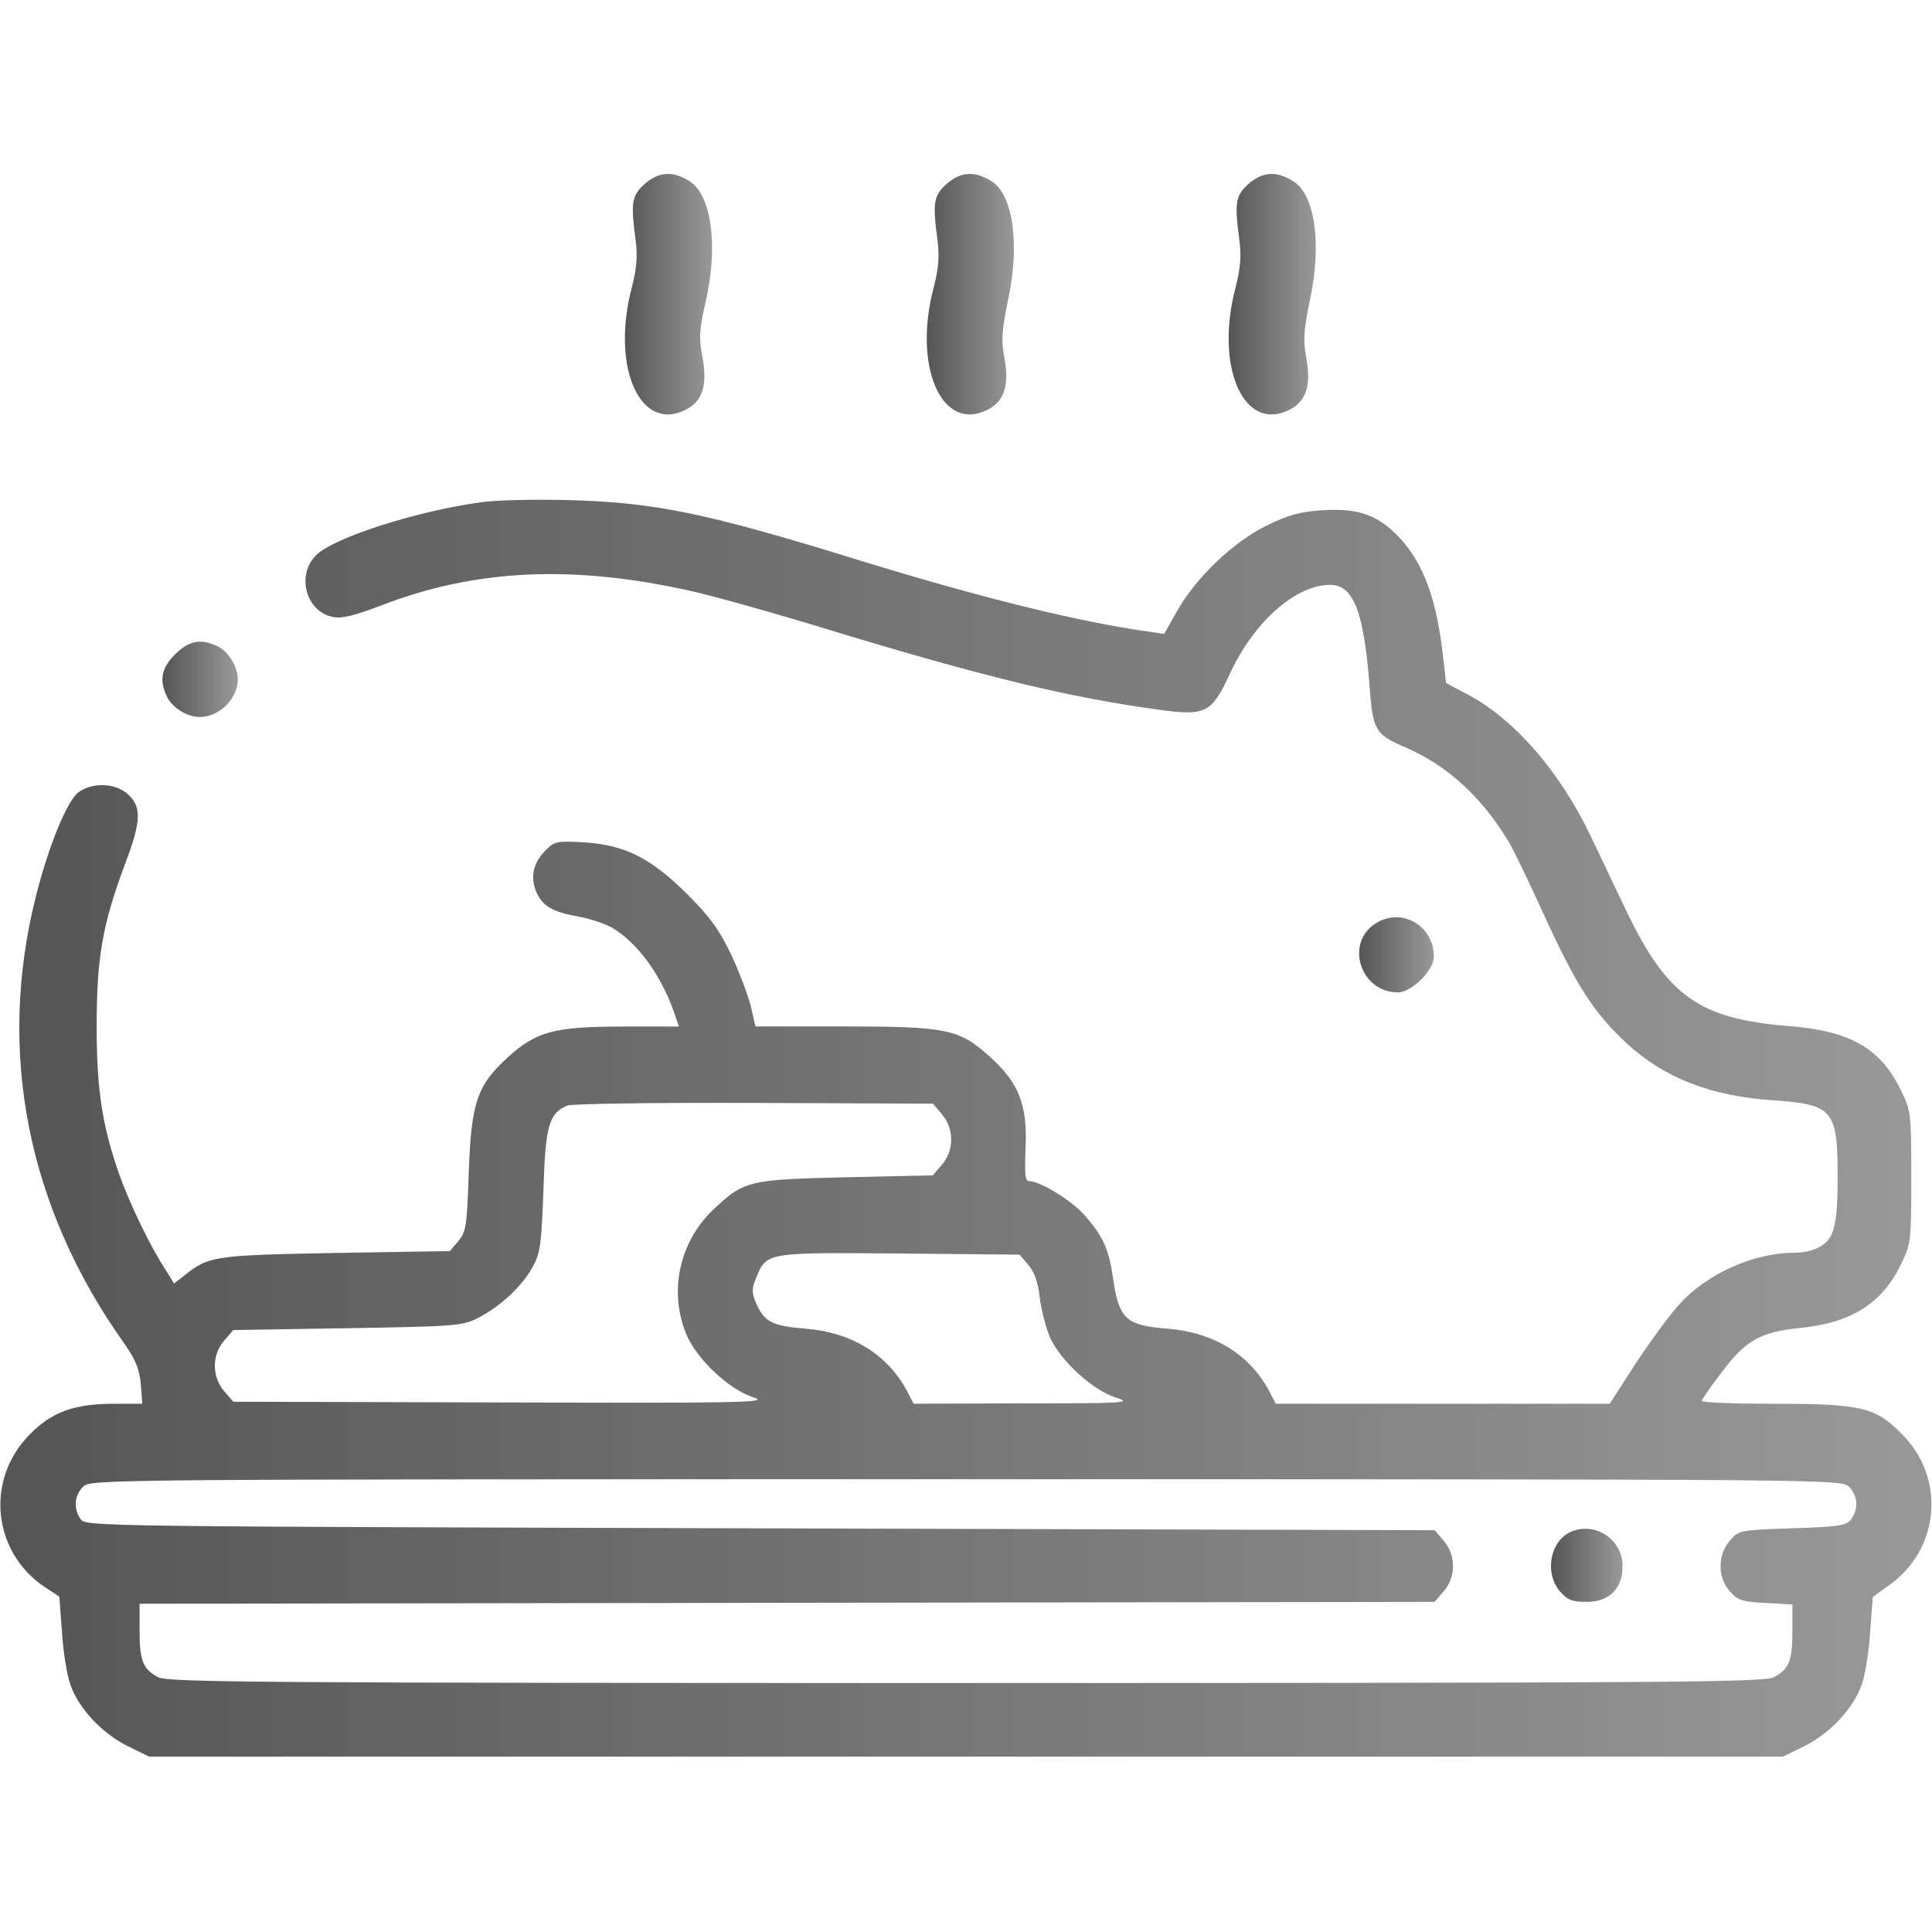
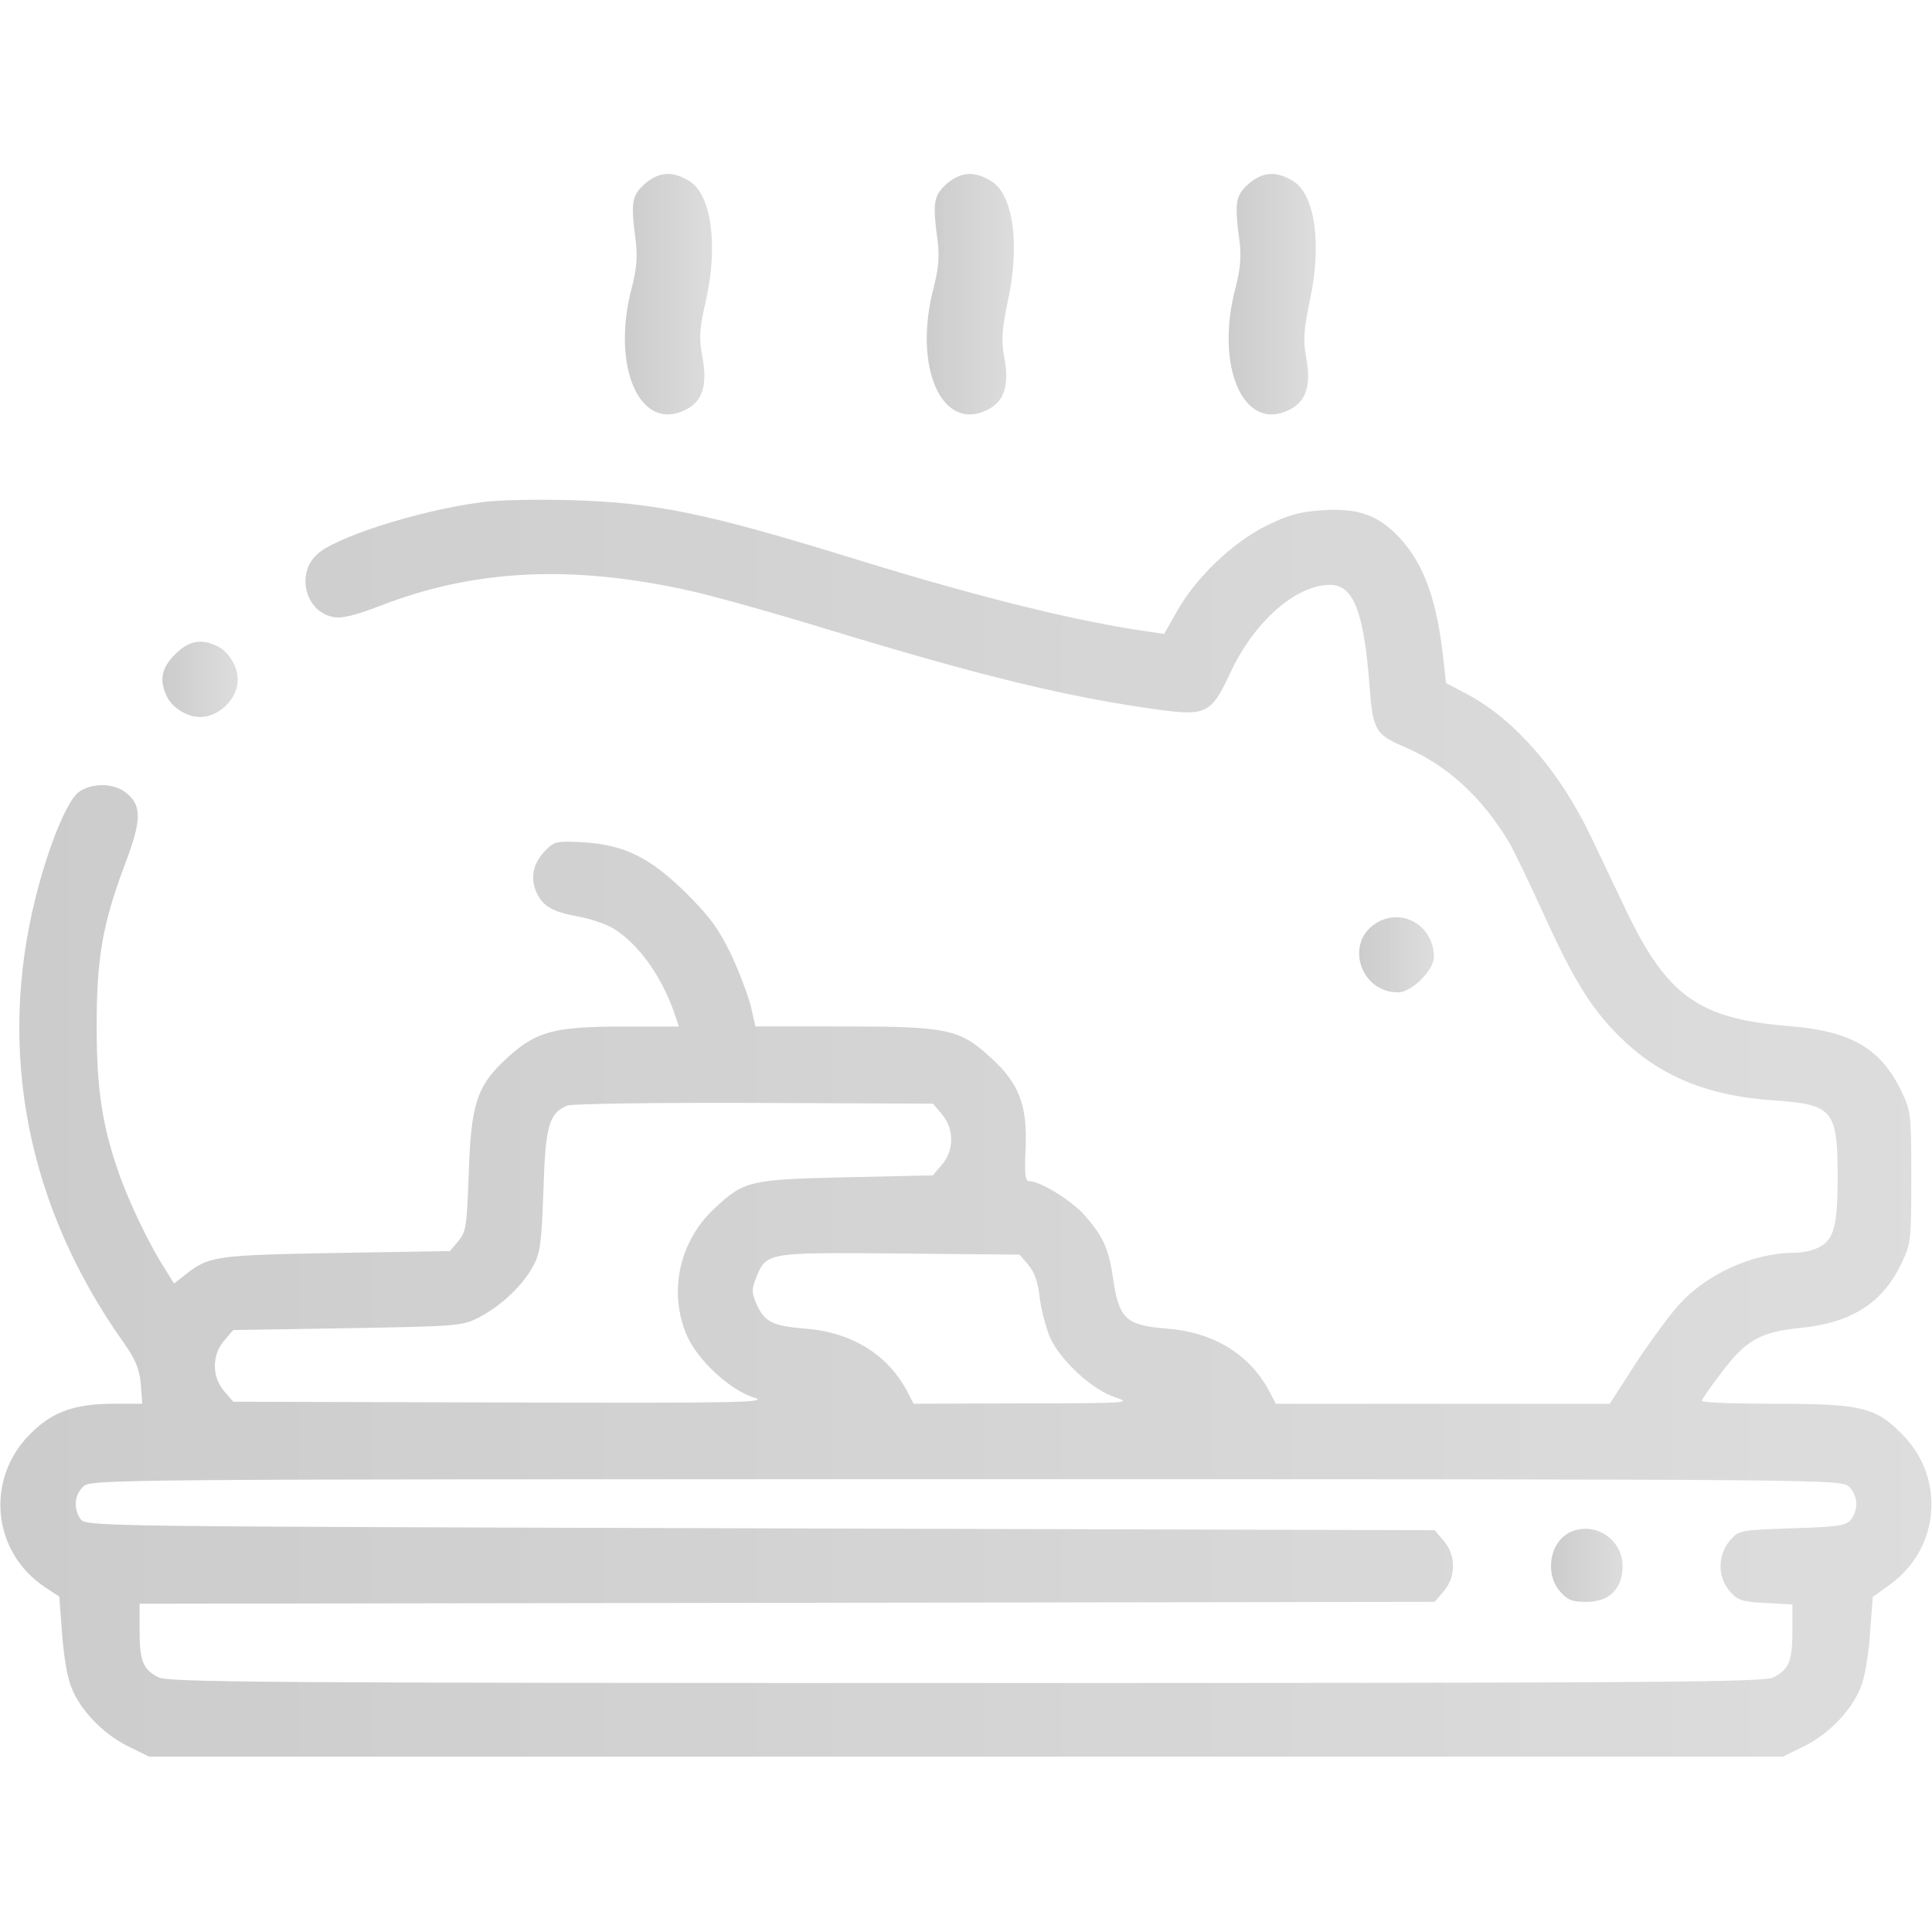
<svg xmlns="http://www.w3.org/2000/svg" version="1.1" width="32" height="32" viewBox="0 0 32 32">
  <linearGradient id="gradient1" x1="100%" y1="0%" x2="0%" y2="0%">
-     <stop offset="0%" style="stop-color: #555555; stop-opacity: .6" />
-     <stop offset="100%" style="stop-color: #555555; stop-opacity: 1" />
+     <stop offset="0%" style="stop-color: #555555; stop-opacity: .2" />
+     <stop offset="100%" style="stop-color: #555555; stop-opacity: .3" />
  </linearGradient>
  <path fill="url(#gradient1)" d="M10.675 3.050c-0.213 0.194-0.231 0.306-0.144 0.95 0.031 0.25 0.012 0.456-0.063 0.75-0.356 1.331 0.137 2.431 0.9 2.031 0.269-0.138 0.35-0.4 0.269-0.856-0.063-0.331-0.056-0.463 0.056-0.95 0.206-0.912 0.088-1.756-0.275-1.975-0.281-0.175-0.506-0.156-0.744 0.050z" />
  <path fill="url(#gradient1)" d="M15.675 3.050c-0.213 0.194-0.231 0.306-0.144 0.95 0.031 0.25 0.012 0.456-0.063 0.75-0.356 1.331 0.137 2.431 0.9 2.031 0.269-0.138 0.35-0.406 0.269-0.844-0.056-0.313-0.044-0.456 0.056-0.95 0.206-0.938 0.087-1.769-0.275-1.987-0.281-0.175-0.506-0.156-0.744 0.050z" />
  <path fill="url(#gradient1)" d="M20.675 3.050c-0.212 0.194-0.231 0.306-0.144 0.95 0.031 0.25 0.012 0.456-0.063 0.75-0.356 1.331 0.137 2.431 0.9 2.031 0.269-0.138 0.35-0.406 0.269-0.844-0.056-0.313-0.044-0.456 0.056-0.95 0.206-0.938 0.087-1.769-0.275-1.987-0.281-0.175-0.506-0.156-0.744 0.050z" />
  <path fill="url(#gradient1)" d="M7.969 8.319c-1.069 0.144-2.444 0.588-2.731 0.875-0.338 0.331-0.169 0.944 0.281 1.025 0.144 0.031 0.356-0.025 0.787-0.188 1.563-0.606 3.175-0.681 5.131-0.244 0.394 0.088 1.438 0.381 2.313 0.65 2.506 0.762 3.938 1.113 5.45 1.319 0.775 0.106 0.869 0.056 1.175-0.606 0.394-0.85 1.087-1.463 1.656-1.463 0.381 0 0.556 0.431 0.65 1.637 0.056 0.775 0.094 0.838 0.587 1.050 0.7 0.3 1.275 0.825 1.725 1.575 0.075 0.125 0.337 0.669 0.587 1.219 0.531 1.163 0.825 1.613 1.363 2.113 0.625 0.575 1.394 0.875 2.431 0.944 0.988 0.069 1.063 0.156 1.063 1.275 0 0.831-0.063 1.050-0.344 1.175-0.087 0.044-0.256 0.075-0.375 0.075-0.669 0-1.438 0.344-1.894 0.844-0.163 0.175-0.488 0.619-0.731 0.988l-0.431 0.669h-5.531l-0.1-0.194c-0.325-0.619-0.919-0.988-1.694-1.050-0.694-0.056-0.806-0.156-0.906-0.863-0.069-0.469-0.169-0.681-0.475-1.025-0.219-0.244-0.731-0.556-0.913-0.556-0.063 0-0.075-0.119-0.056-0.55 0.031-0.706-0.106-1.069-0.581-1.5-0.512-0.469-0.713-0.512-2.438-0.512h-1.456l-0.075-0.331c-0.044-0.175-0.188-0.563-0.325-0.856-0.2-0.419-0.356-0.631-0.731-1.006-0.606-0.6-1.031-0.813-1.706-0.856-0.45-0.025-0.488-0.019-0.637 0.131-0.206 0.206-0.256 0.438-0.162 0.675 0.106 0.25 0.262 0.344 0.713 0.425 0.2 0.037 0.456 0.125 0.569 0.194 0.412 0.256 0.787 0.769 1.006 1.388l0.081 0.238h-0.925c-1.144 0-1.438 0.081-1.912 0.512-0.506 0.462-0.606 0.75-0.644 1.919-0.031 0.881-0.044 0.969-0.175 1.125l-0.138 0.163-1.9 0.031c-2.013 0.038-2.094 0.050-2.5 0.375l-0.169 0.131-0.15-0.244c-0.25-0.381-0.581-1.075-0.75-1.544-0.288-0.813-0.381-1.419-0.381-2.469 0-1.131 0.094-1.688 0.469-2.688 0.281-0.738 0.281-0.975 0.013-1.188-0.212-0.162-0.575-0.162-0.788 0-0.188 0.15-0.494 0.894-0.7 1.719-0.65 2.569-0.144 5.15 1.462 7.406 0.188 0.269 0.25 0.419 0.275 0.669l0.025 0.331h-0.481c-0.644 0-1.019 0.137-1.375 0.5-0.75 0.744-0.631 1.956 0.244 2.538l0.237 0.156 0.044 0.581c0.019 0.319 0.081 0.712 0.137 0.869 0.131 0.394 0.525 0.813 0.95 1.025l0.356 0.175h27.063l0.356-0.175c0.425-0.212 0.819-0.631 0.95-1.025 0.056-0.156 0.119-0.55 0.137-0.869l0.044-0.575 0.269-0.194c0.844-0.594 0.944-1.781 0.212-2.506-0.438-0.444-0.669-0.5-2.106-0.5-0.663 0-1.206-0.019-1.206-0.050 0-0.025 0.15-0.238 0.331-0.475 0.394-0.525 0.637-0.663 1.294-0.731 0.844-0.081 1.356-0.406 1.669-1.044 0.169-0.35 0.175-0.381 0.175-1.45s-0.006-1.1-0.175-1.45c-0.337-0.688-0.831-0.975-1.85-1.056-1.494-0.119-2.019-0.494-2.706-1.931-0.206-0.431-0.469-0.988-0.587-1.231-0.506-1.056-1.25-1.912-2.019-2.325l-0.369-0.194-0.044-0.394c-0.106-0.975-0.319-1.569-0.719-2.006-0.356-0.381-0.681-0.5-1.281-0.463-0.375 0.025-0.563 0.075-0.931 0.256-0.556 0.275-1.163 0.856-1.475 1.406l-0.219 0.387-0.25-0.037c-1.156-0.162-2.762-0.556-4.775-1.175-2.581-0.8-3.419-0.969-4.881-1.006-0.531-0.012-1.162 0-1.406 0.037zM15.6 18.456c0.206 0.238 0.206 0.6 0 0.837l-0.15 0.175-1.431 0.031c-1.619 0.038-1.694 0.056-2.2 0.531-0.569 0.538-0.75 1.369-0.444 2.087 0.181 0.413 0.713 0.906 1.113 1.031 0.262 0.081-0.188 0.094-4.162 0.081l-4.463-0.012-0.15-0.175c-0.206-0.238-0.206-0.6 0-0.837l0.15-0.175 1.9-0.031c1.838-0.031 1.9-0.038 2.175-0.181 0.362-0.188 0.725-0.531 0.894-0.85 0.119-0.219 0.137-0.387 0.169-1.25 0.031-1.075 0.094-1.281 0.394-1.406 0.075-0.031 1.456-0.050 3.094-0.044l2.963 0.012 0.15 0.175zM17.031 20.95c0.1 0.113 0.163 0.288 0.188 0.531 0.025 0.2 0.1 0.494 0.169 0.663 0.169 0.387 0.712 0.887 1.1 1.006 0.269 0.087 0.156 0.094-1.531 0.094l-1.825 0.006-0.1-0.194c-0.325-0.619-0.919-0.988-1.694-1.050-0.556-0.044-0.681-0.113-0.819-0.431-0.069-0.169-0.069-0.231 0.006-0.413 0.175-0.419 0.156-0.419 2.369-0.4l1.994 0.019 0.144 0.169zM30.625 24.625c0.144 0.144 0.163 0.363 0.038 0.538-0.081 0.106-0.194 0.125-0.975 0.15-0.875 0.031-0.887 0.031-1.038 0.206-0.2 0.238-0.206 0.6 0 0.837 0.131 0.15 0.2 0.175 0.594 0.194l0.444 0.025v0.438c0 0.5-0.056 0.637-0.313 0.769-0.163 0.081-1.731 0.094-13.375 0.094s-13.213-0.012-13.375-0.094c-0.256-0.131-0.313-0.269-0.313-0.775v-0.444l21.45-0.031 0.15-0.175c0.206-0.238 0.206-0.6 0-0.837l-0.15-0.175-11.169-0.031c-10.963-0.031-11.169-0.031-11.256-0.15-0.125-0.175-0.106-0.394 0.038-0.538 0.125-0.125 0.206-0.125 14.625-0.125s14.5 0 14.625 0.125z" />
  <path fill="url(#gradient1)" d="M26.025 25.369c-0.35 0.15-0.45 0.681-0.188 0.988 0.125 0.144 0.2 0.175 0.444 0.175 0.375 0 0.594-0.219 0.594-0.594 0-0.438-0.45-0.738-0.85-0.569z" />
  <path fill="url(#gradient1)" d="M2.9 10.838c-0.231 0.231-0.269 0.438-0.125 0.719 0.094 0.175 0.331 0.319 0.538 0.319 0.319 0 0.625-0.306 0.625-0.619 0-0.213-0.144-0.45-0.319-0.544-0.281-0.144-0.487-0.106-0.719 0.125z" />
  <path fill="url(#gradient1)" d="M22.819 15.275c-0.556 0.306-0.306 1.162 0.337 1.162 0.225 0 0.594-0.369 0.594-0.588 0-0.5-0.5-0.813-0.931-0.575z" />
</svg>
